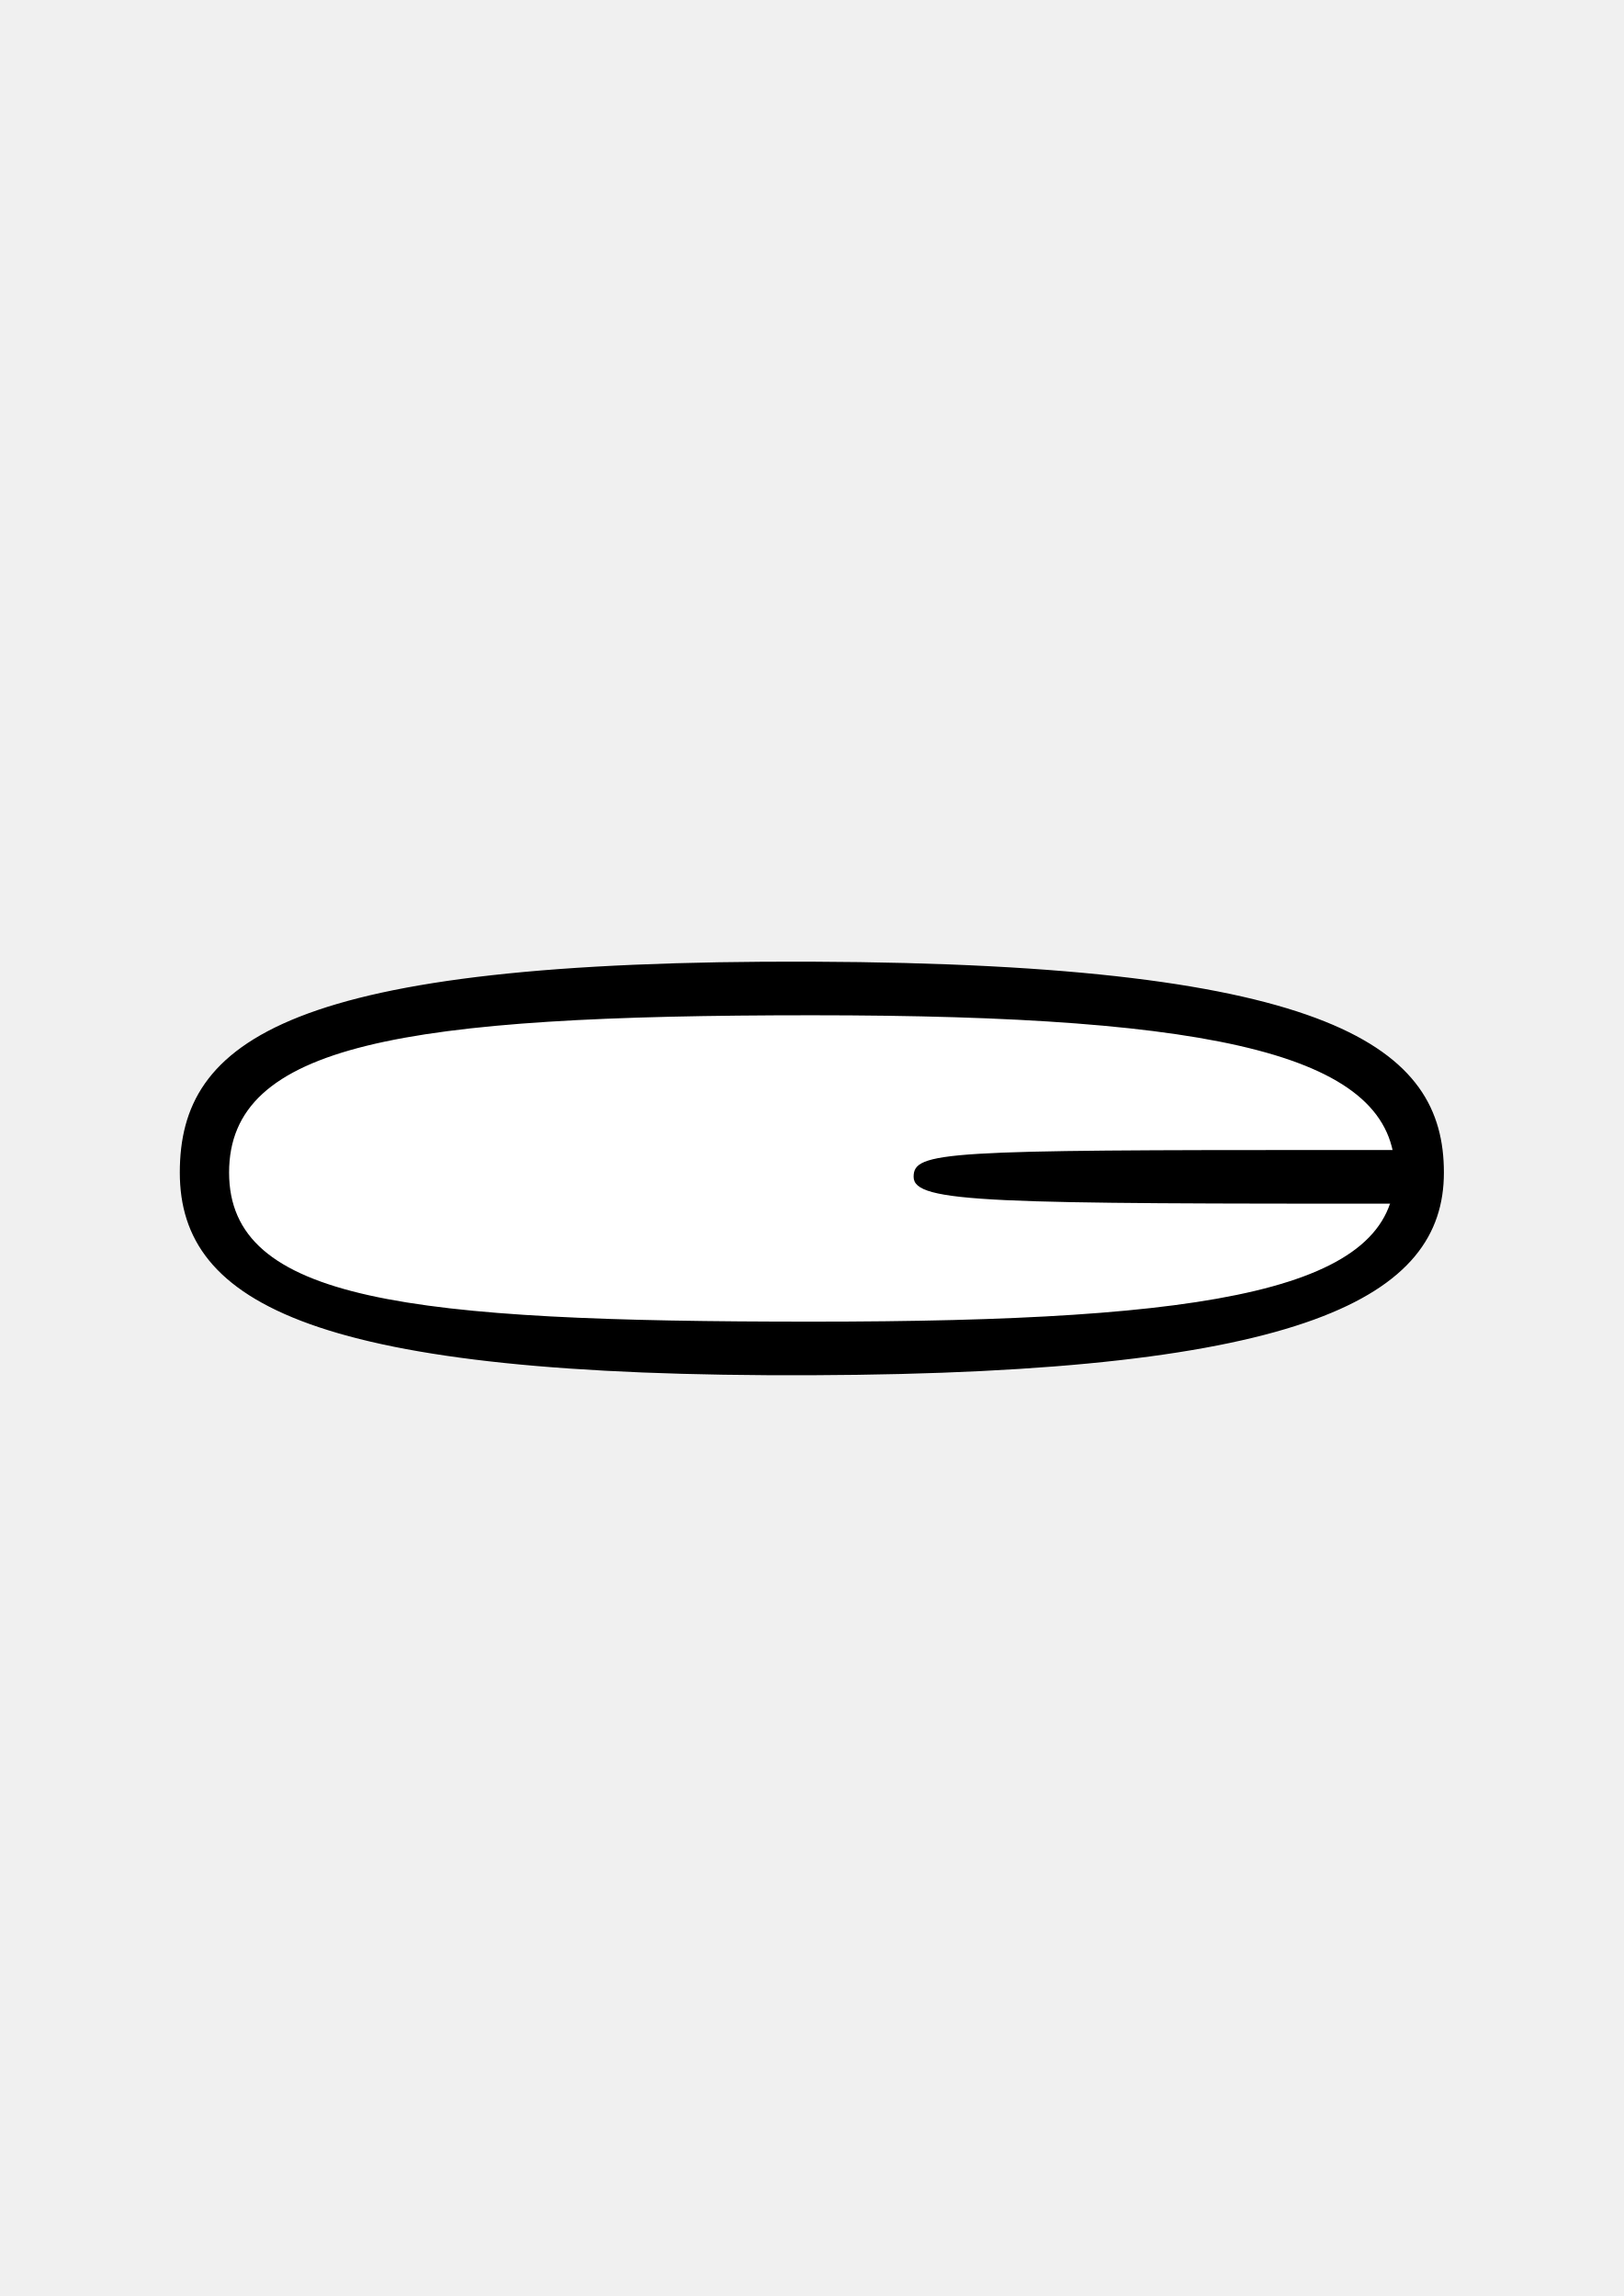
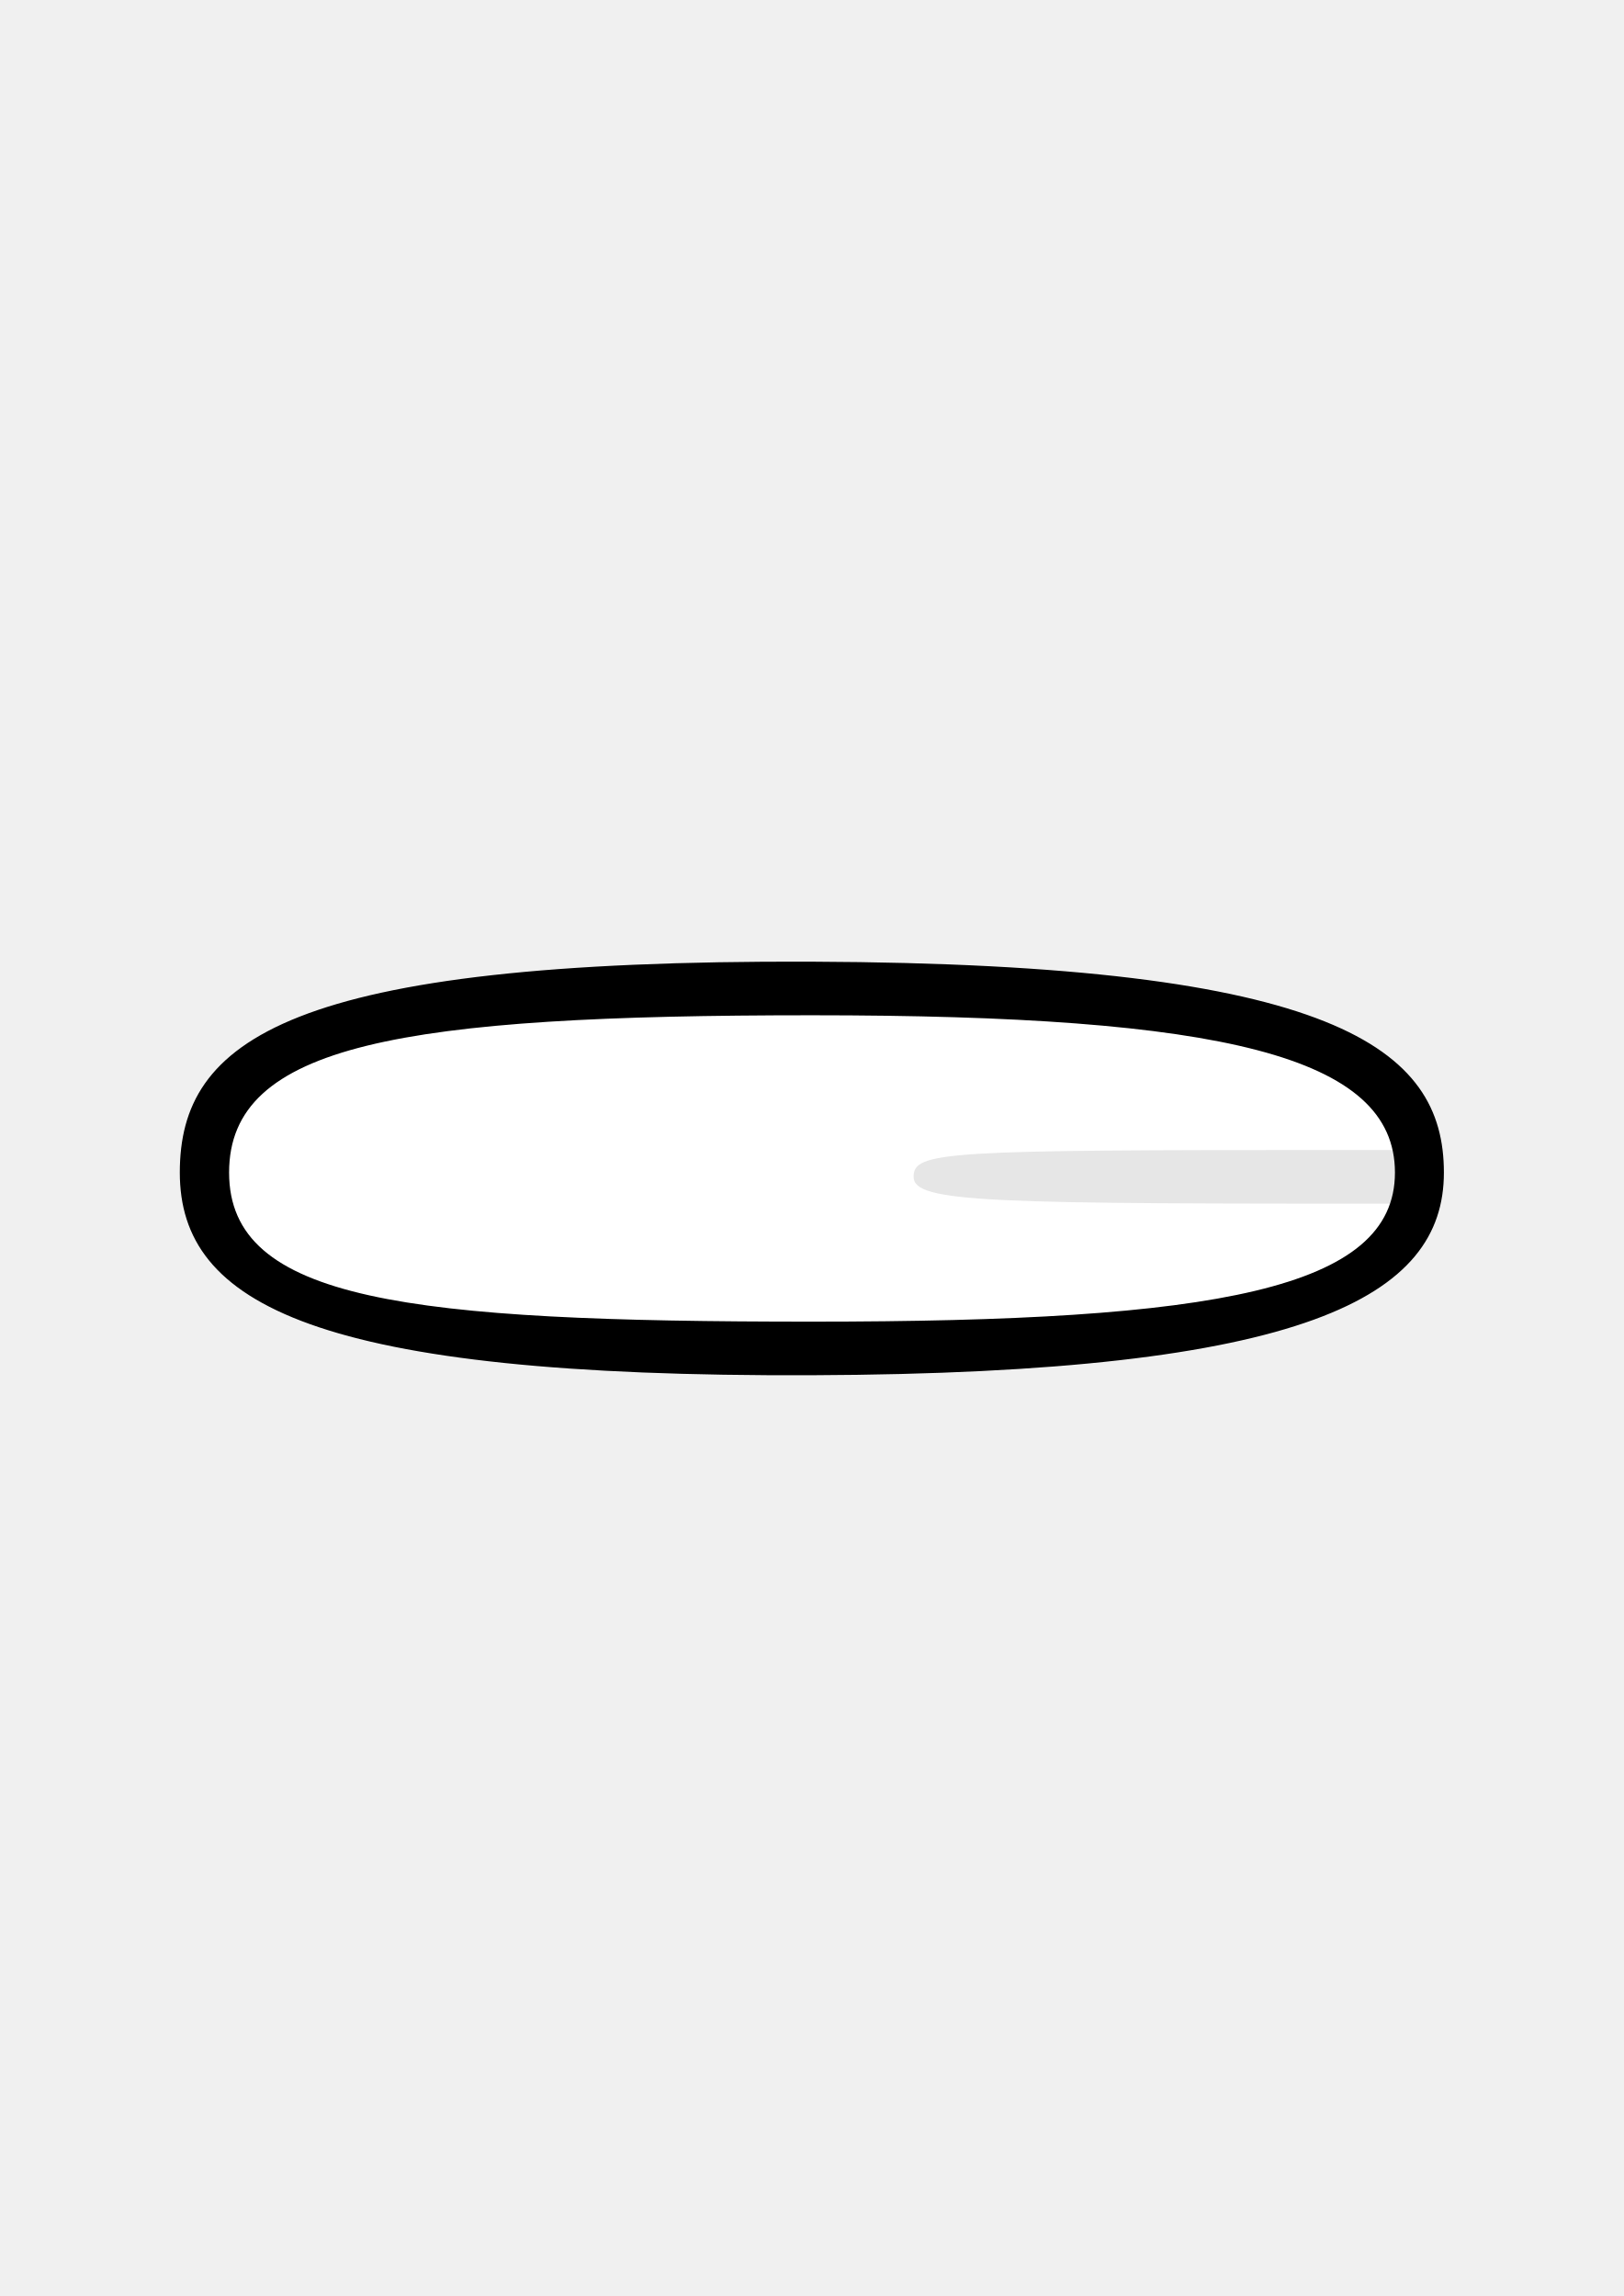
<svg xmlns="http://www.w3.org/2000/svg" width="210mm" height="297mm" viewBox="0 0 210 297" version="1.1" id="svg8194">
  <defs id="defs8191" />
  <g id="layer1">
    <path d="m 182.8,151.101 c 0,14.98 -20,22.721 -78.761,22.721 -58.761,0 -78.742,-8.051 -78.742,-22.721 0,-14.669 19.189,-23.404 78.742,-23.404 59.554,0 78.761,8.425 78.761,23.404 z" style="font-variation-settings:'wdth' 100, 'wght' 900;fill:#ffffff;stroke-width:1.018;stroke-linecap:round;paint-order:stroke fill markers" id="path2733" />
+     <path id="path7945" style="font-variation-settings:'wdth' 100, 'wght' 900;fill:#e6e6e6;stroke-width:1.195;stroke-linecap:round;paint-order:stroke fill markers" d="m 173.521,148.76 c 1.418,2.2e-4 8.64,6.1e-4 10.131,10e-4 v 6.94 c -55.582,0.016 -65.486,-0.075 -65.491,-3.47 -0.004,-3.304 3.914,-3.479 55.359,-3.472 z" />
    <path id="path8463" style="font-variation-settings:'wdth' 100, 'wght' 900;fill:#000000;stroke-width:1.195;stroke-linecap:round;paint-order:stroke fill markers" d="m 105.013,124.399 c -67.799,-0.262 -81.758,10.18 -81.758,27.276 0,17.096 17.662,26.466 81.758,26.218 64.096,-0.248 81.732,-10.167 81.732,-26.218 0,-16.05 -13.933,-27.013 -81.732,-27.276 z m 75.401,27.276 c 0,15.093 -23.095,19.287 -75.401,19.287 -52.306,0 -75.384,-2.671 -75.384,-19.287 0,-16.617 22.372,-20.345 75.384,-20.345 53.012,0 75.401,5.252 75.401,20.345 z" />
-     <path id="path7945" style="font-variation-settings:'wdth' 100, 'wght' 900;fill:#000000;stroke-width:1.195;stroke-linecap:round;paint-order:stroke fill markers" d="m 173.521,148.76 c 1.418,2.2e-4 8.64,6.1e-4 10.131,10e-4 v 6.94 c -55.582,0.016 -65.486,-0.075 -65.491,-3.47 -0.004,-3.304 3.914,-3.479 55.359,-3.472 z" />
  </g>
</svg>
